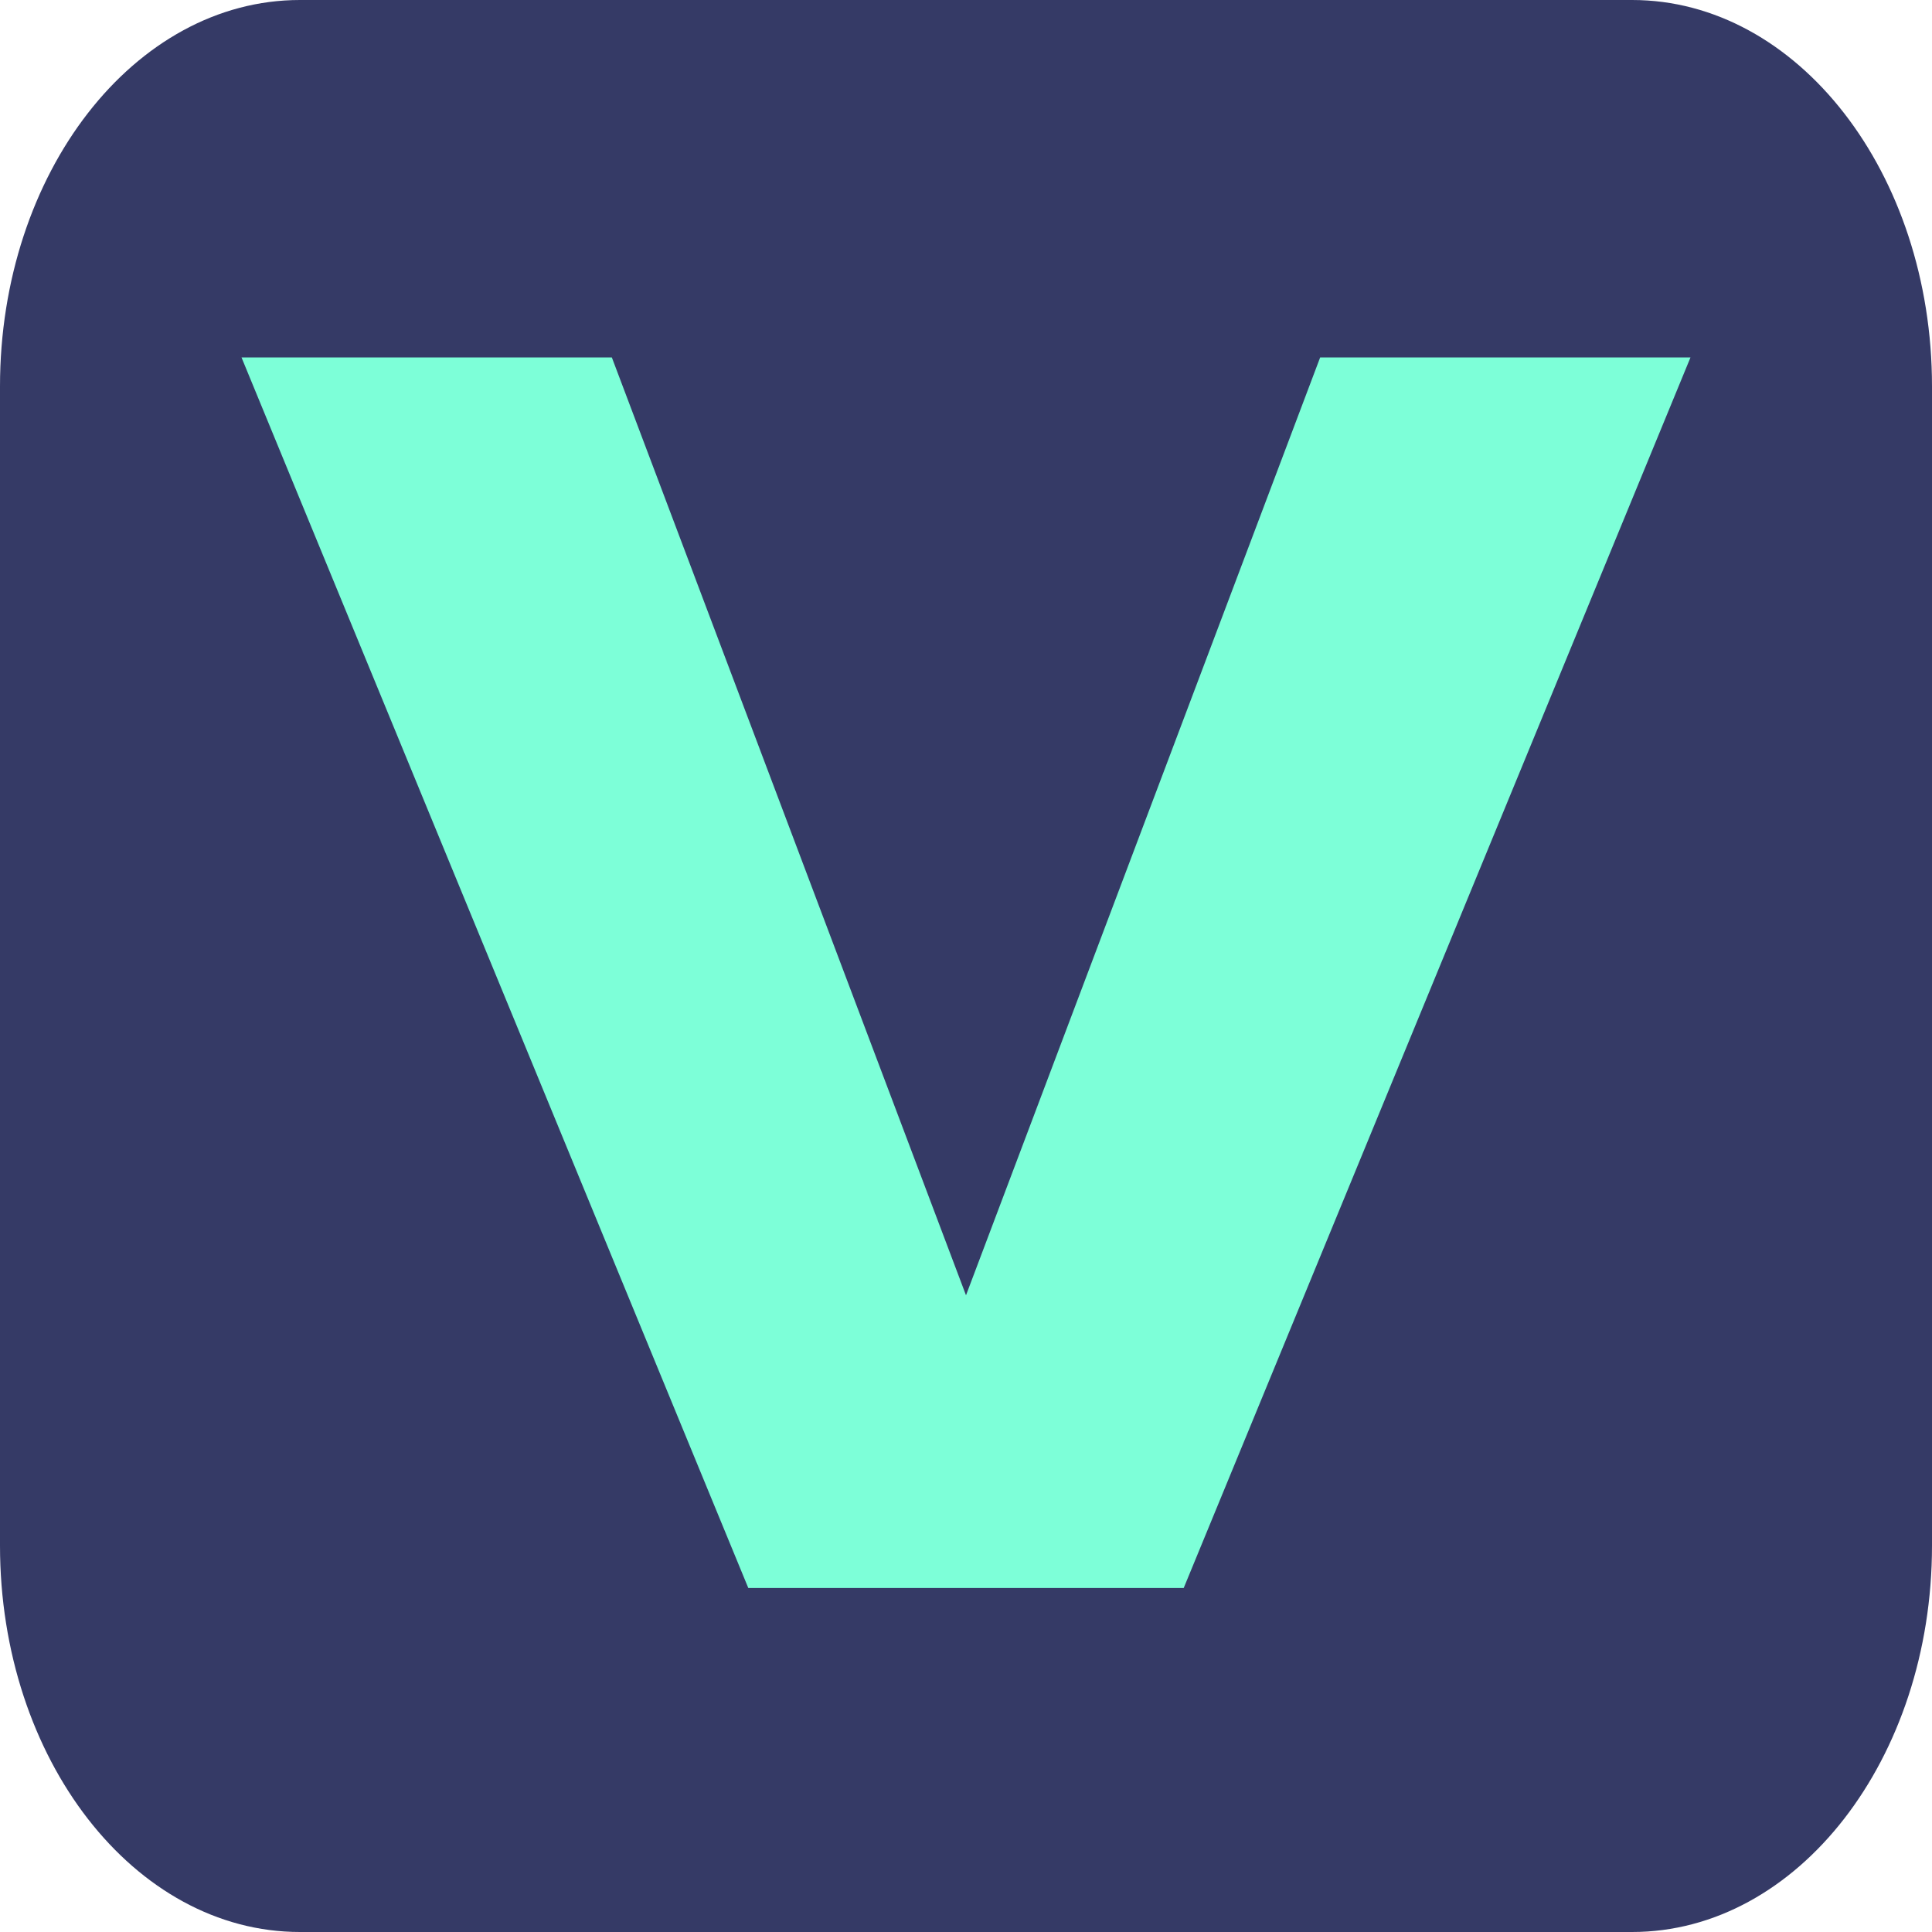
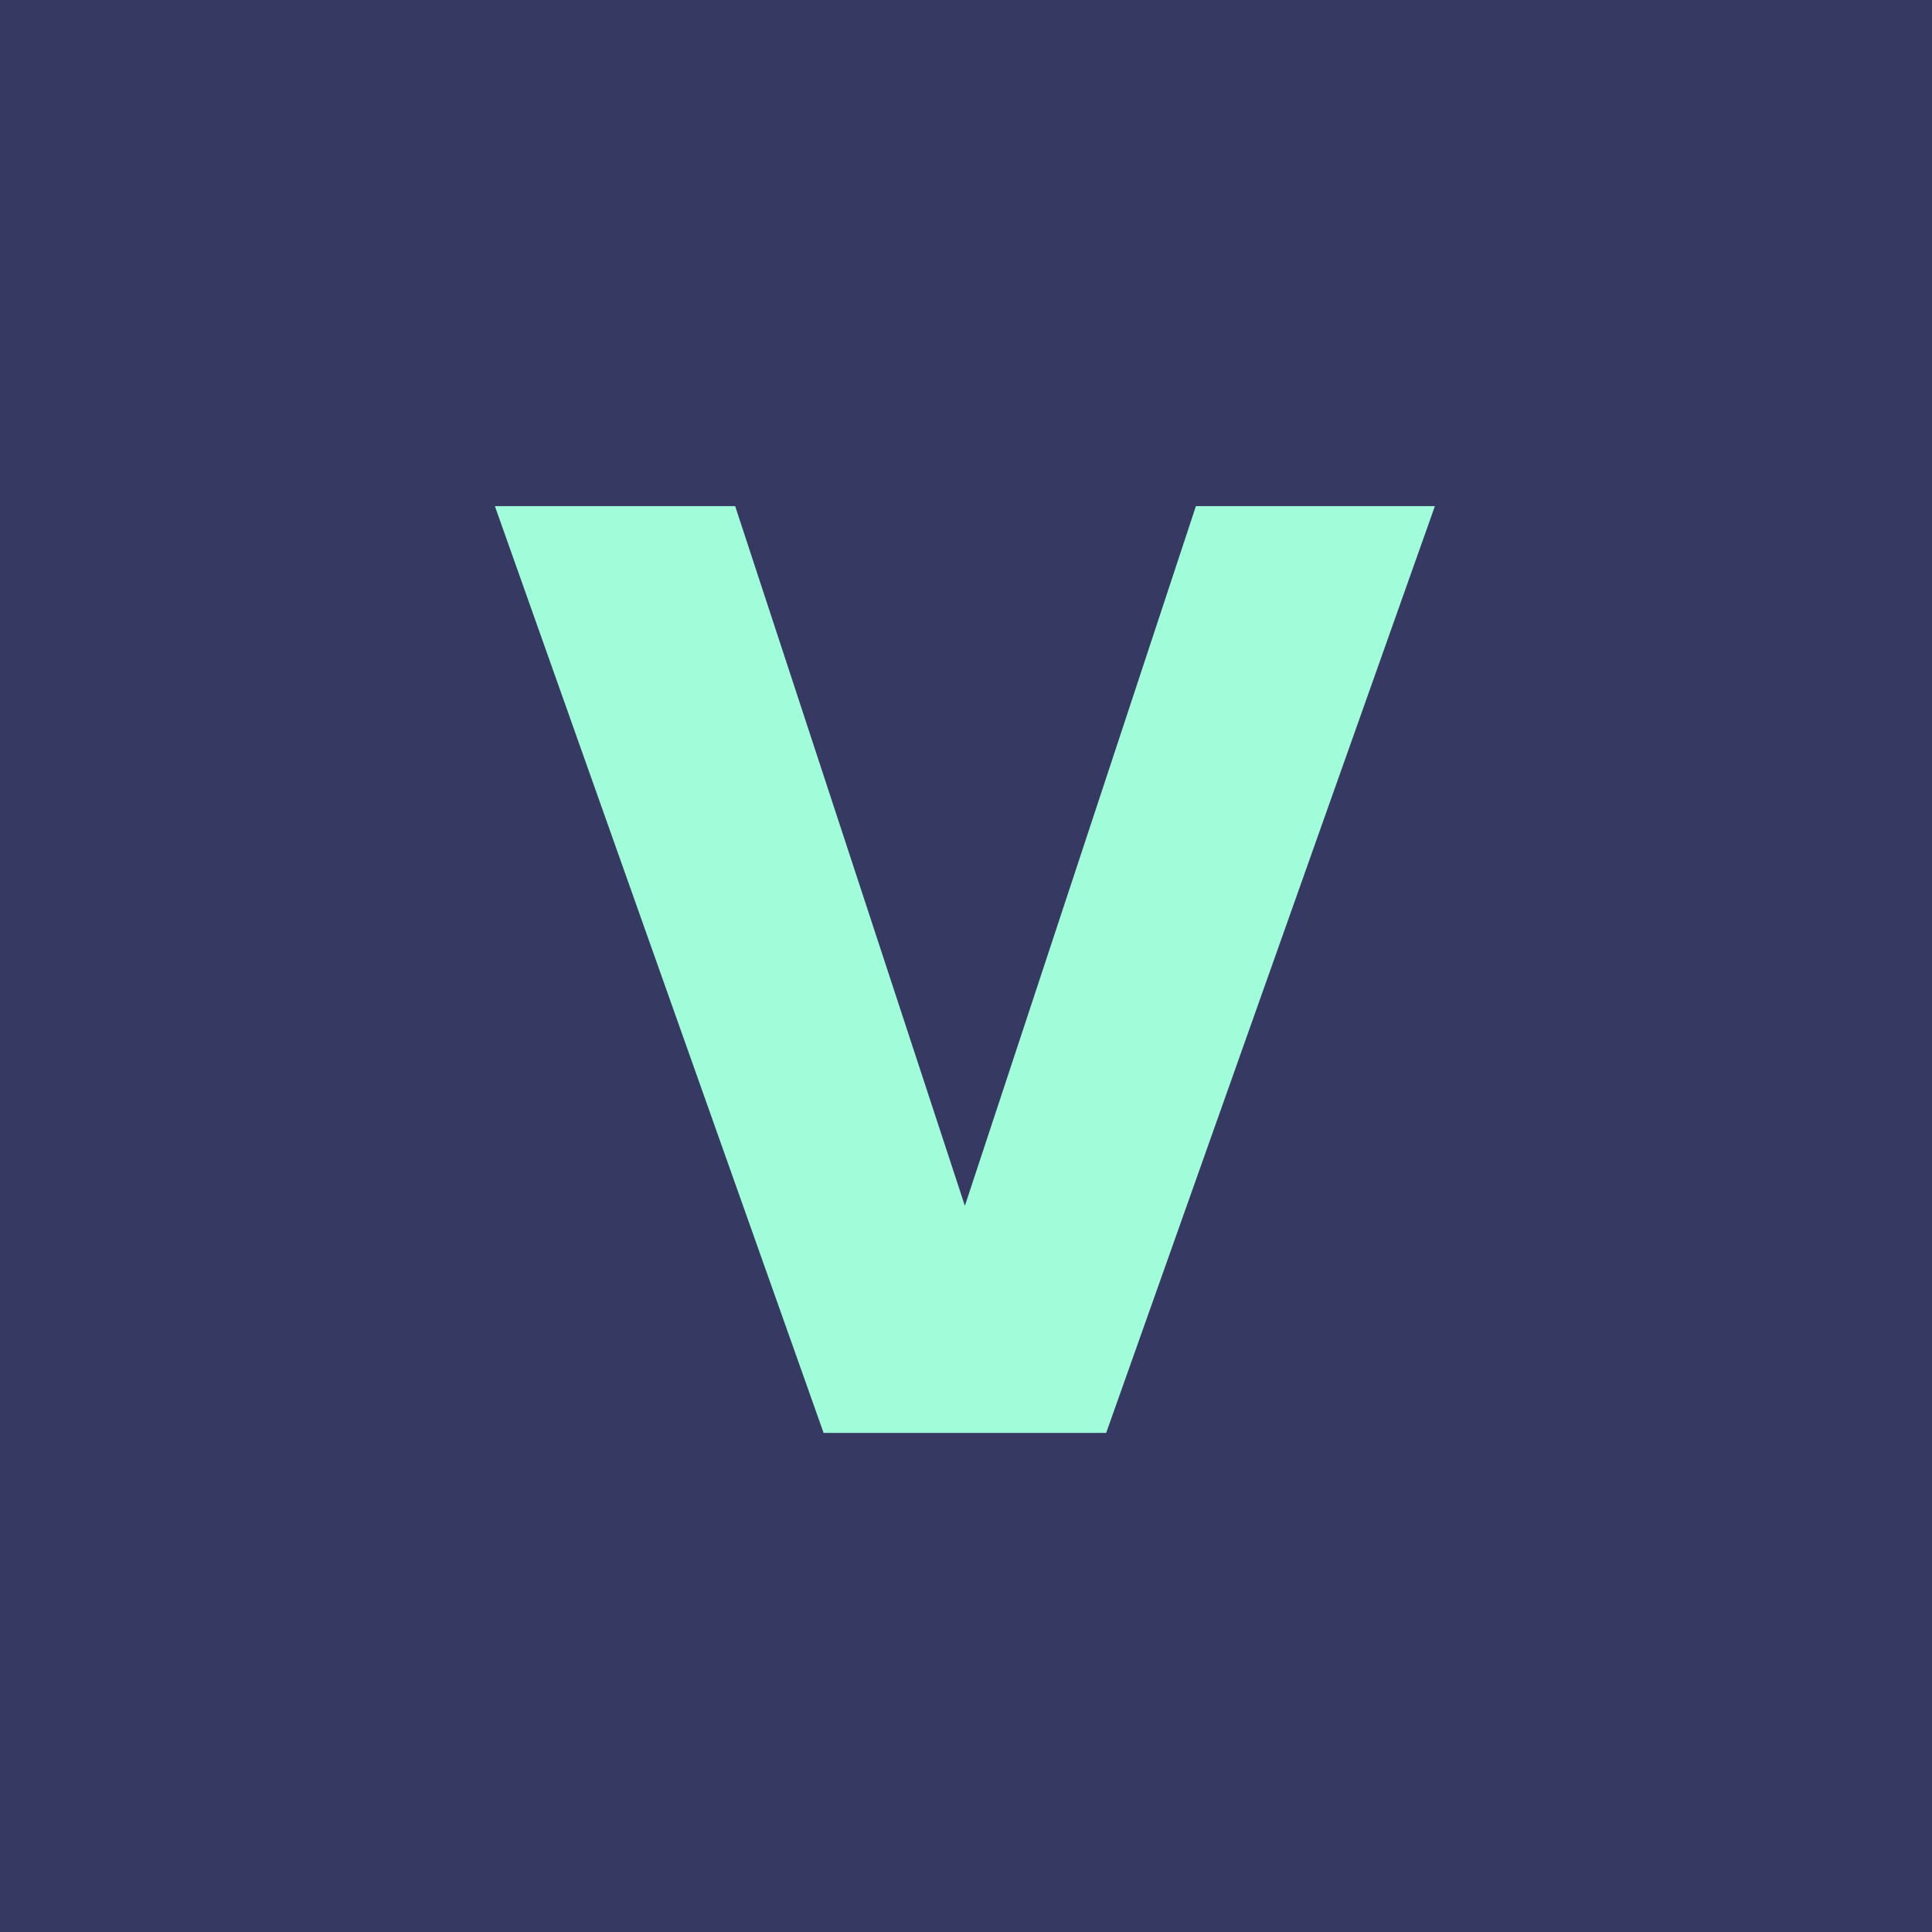
- <svg xmlns="http://www.w3.org/2000/svg" width="16" height="16" viewBox="0 0 16 16" fill="none">
-   <path d="M13.516 0C14.887 0 16 1.433 16 3.2V12.8C16 14.567 14.887 16 13.516 16H2.484C1.112 16 0 14.567 0 12.8V3.2C0 1.433 1.112 0 2.484 0H13.516Z" fill="#353A66" />
-   <path d="M6.197 13.151L2 2.96H5.067L8 10.727L10.933 2.96H14L9.803 13.151H6.197Z" fill="#7DFFD8" />
+ <svg xmlns="http://www.w3.org/2000/svg" width="240" height="240" viewBox="0 0 240 240">
+   <g id="Group_33" data-name="Group 33" transform="translate(-448 -213)">
+     <rect id="Rectangle_1" data-name="Rectangle 1" width="240" height="240" transform="translate(448 213)" fill="#363a63" />
+     <path id="Path_10" data-name="Path 10" d="M59.86-28.208l-28.536-86.92H1.476L42.312,0h35.1l40.836-115.128H88.56Z" transform="translate(508 391)" fill="#a1fcda" />
+   </g>
</svg>
